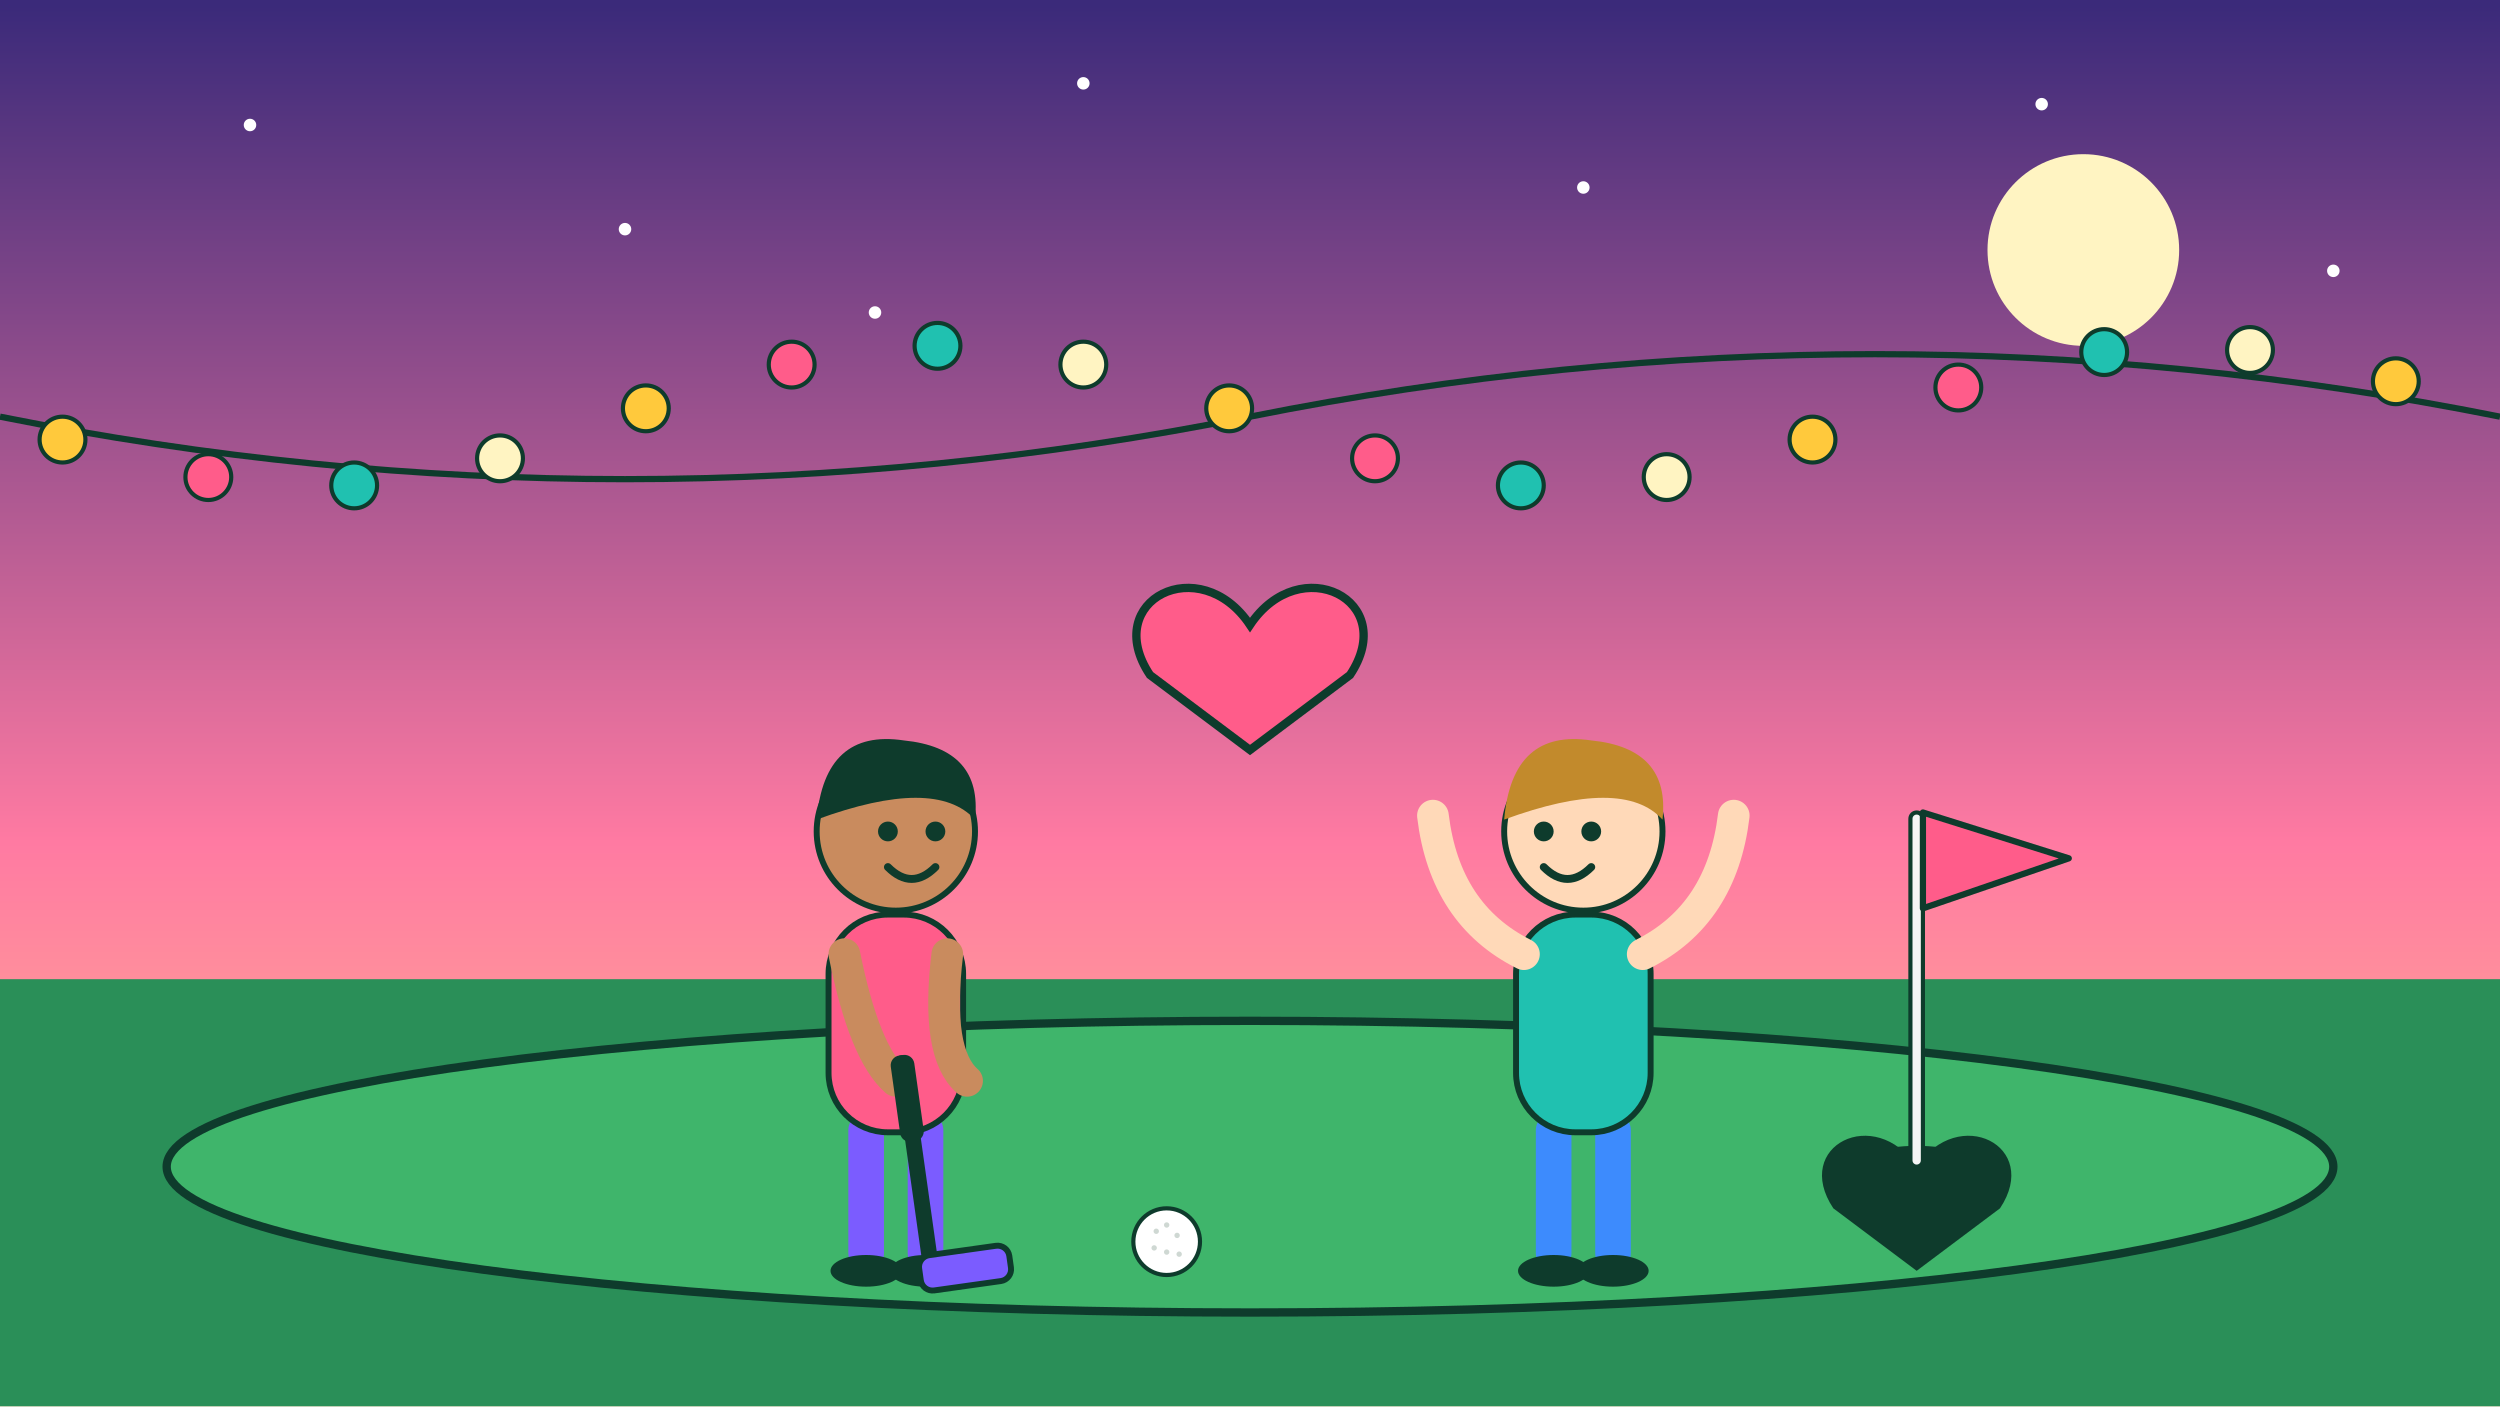
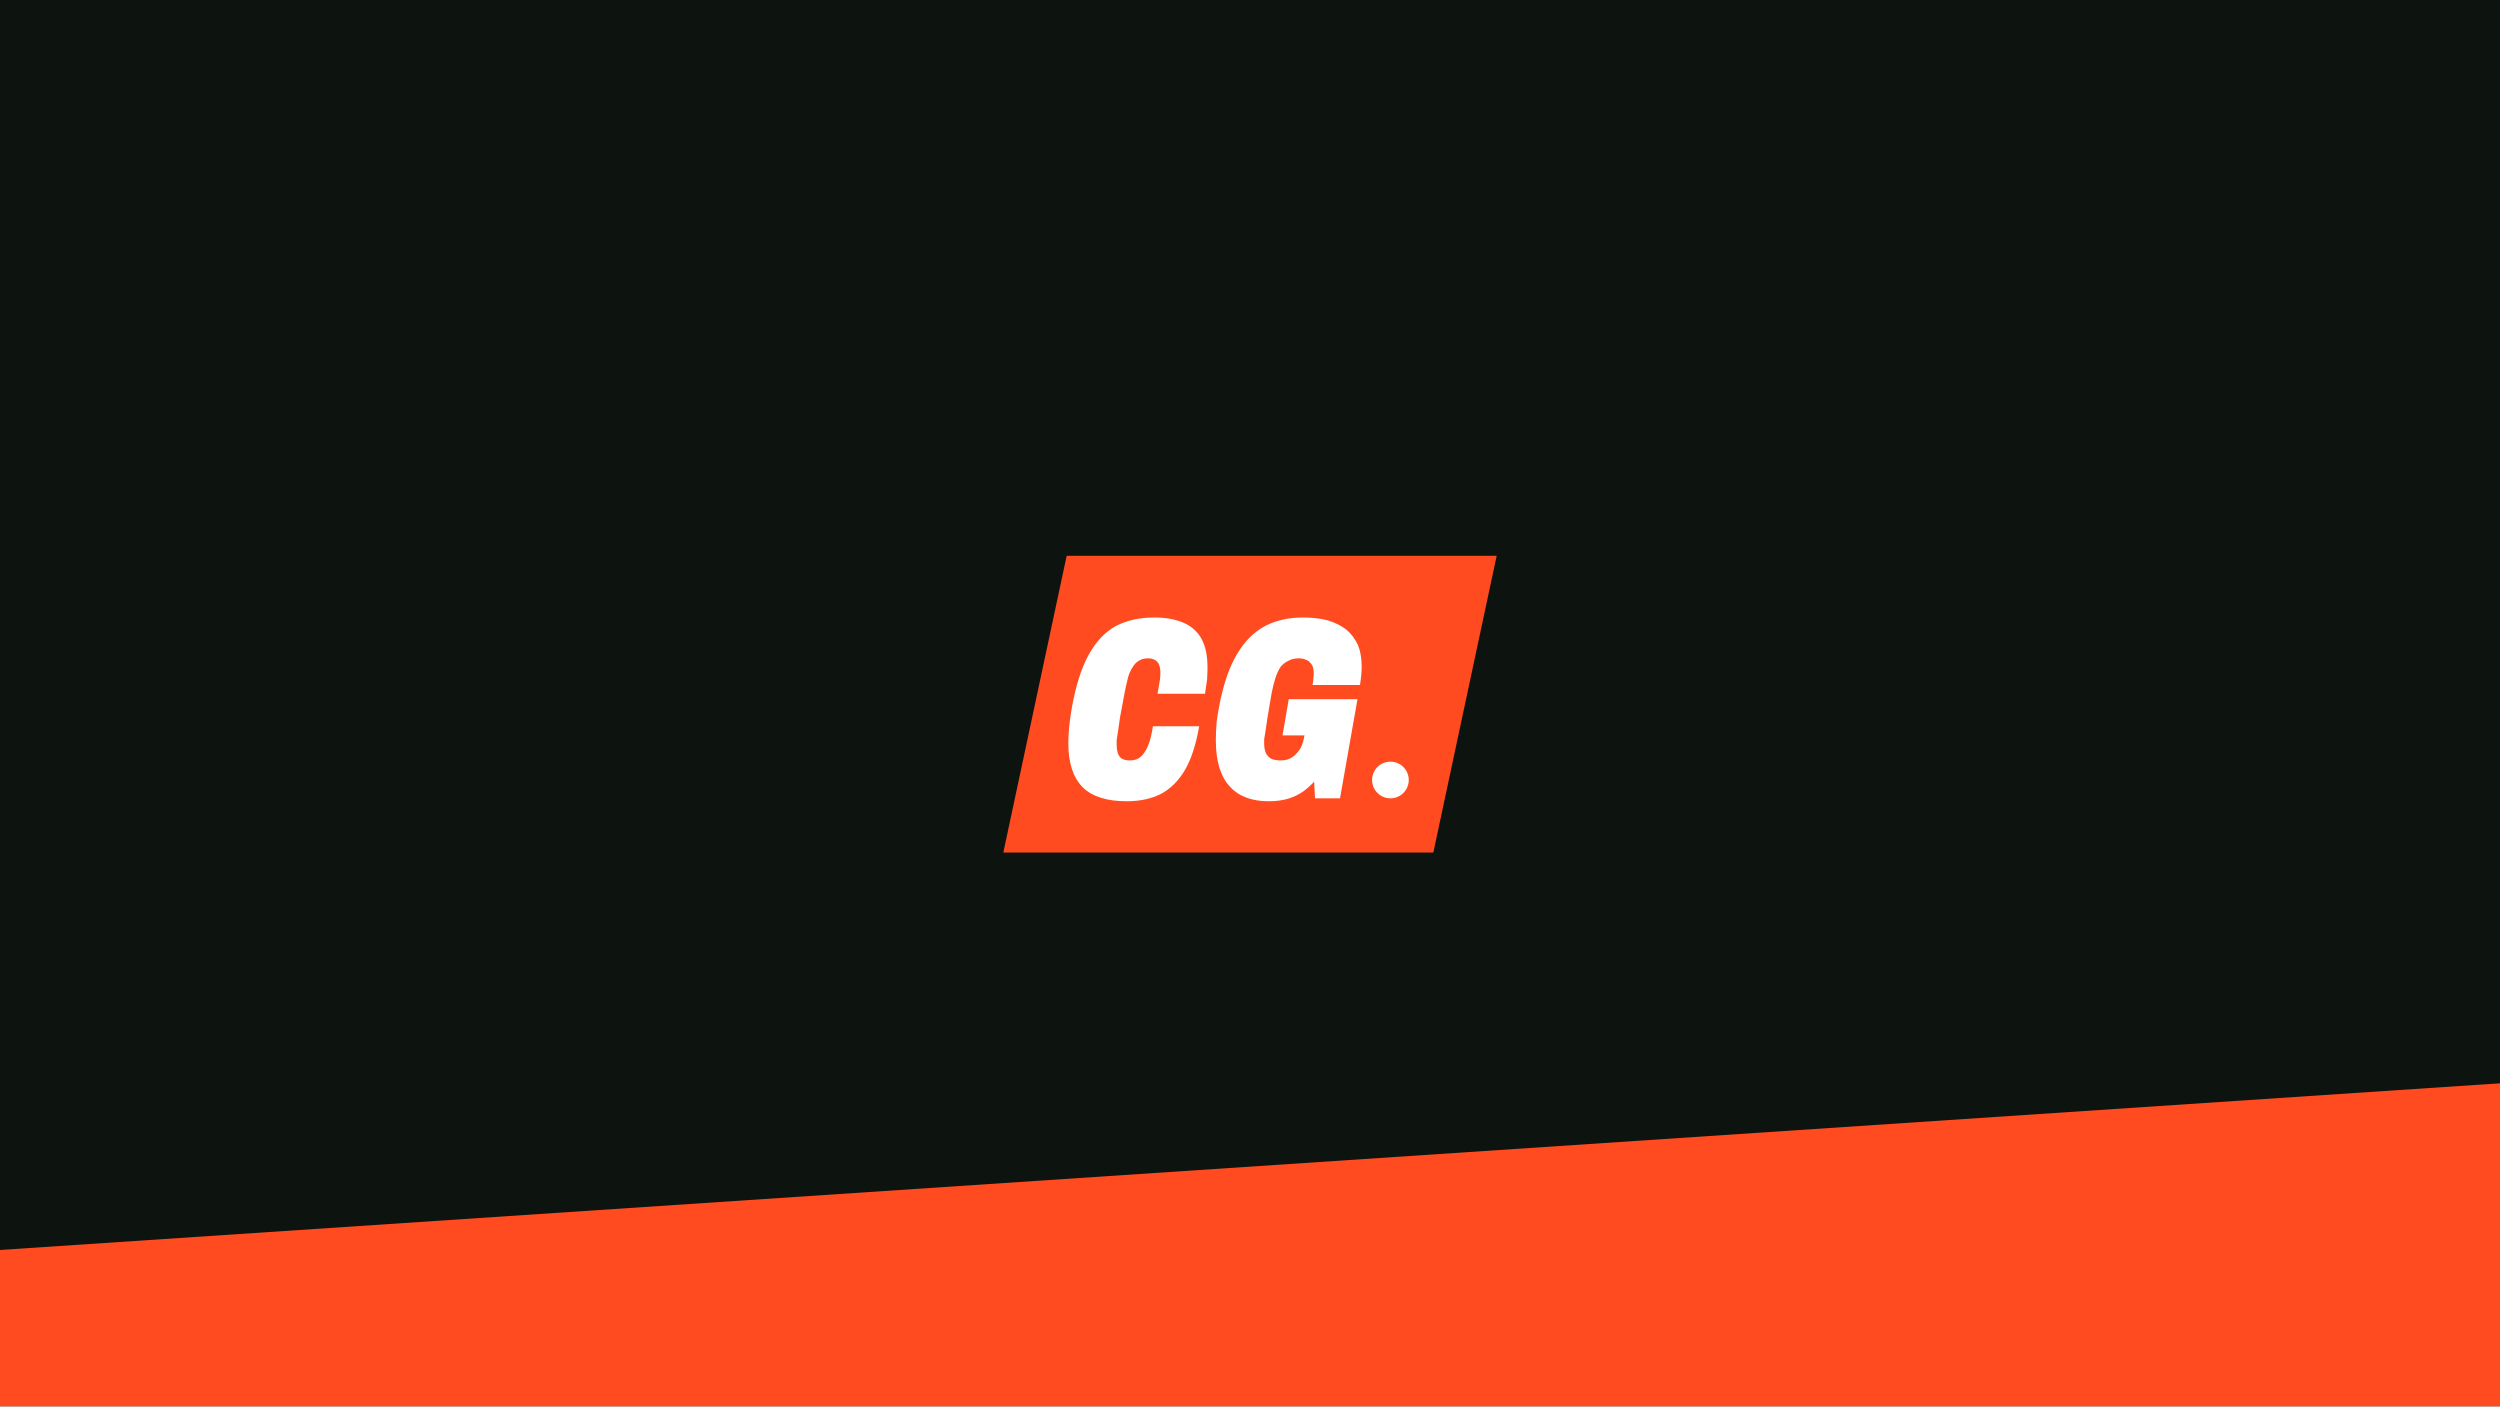
- <svg xmlns="http://www.w3.org/2000/svg" viewBox="0 0 1200 675" role="img" aria-labelledby="date-t">
-   <defs>
-     <linearGradient id="dusk" x1="0" y1="0" x2="0" y2="1">
-       <stop offset="0" stop-color="#3b2a7a" />
-       <stop offset=".6" stop-color="#ff7aa2" />
-       <stop offset="1" stop-color="#ffc98a" />
-     </linearGradient>
-   </defs>
-   <rect width="1200" height="675" fill="url(#dusk)" />
-   <circle cx="120" cy="60" r="3" fill="#fff" />
-   <circle cx="300" cy="110" r="3" fill="#fff" />
-   <circle cx="520" cy="40" r="3" fill="#fff" />
-   <circle cx="760" cy="90" r="3" fill="#fff" />
-   <circle cx="980" cy="50" r="3" fill="#fff" />
-   <circle cx="1120" cy="130" r="3" fill="#fff" />
-   <circle cx="420" cy="150" r="3" fill="#fff" />
-   <circle cx="1000" cy="120" r="46" fill="#fff4c2" />
-   <circle cx="1020" cy="110" r="46" fill="#3b2a7a" opacity=".0" />
-   <path d="M0 200 Q 300 260 600 200 T 1200 200" stroke="#0e3b2c" stroke-width="3" fill="none" />
-   <circle cx="30" cy="211" r="11" fill="#ffc93c" stroke="#0e3b2c" stroke-width="2" />
-   <circle cx="100" cy="229" r="11" fill="#ff5c8a" stroke="#0e3b2c" stroke-width="2" />
-   <circle cx="170" cy="233" r="11" fill="#20c1b0" stroke="#0e3b2c" stroke-width="2" />
-   <circle cx="240" cy="220" r="11" fill="#fff4c2" stroke="#0e3b2c" stroke-width="2" />
-   <circle cx="310" cy="196" r="11" fill="#ffc93c" stroke="#0e3b2c" stroke-width="2" />
-   <circle cx="380" cy="175" r="11" fill="#ff5c8a" stroke="#0e3b2c" stroke-width="2" />
-   <circle cx="450" cy="166" r="11" fill="#20c1b0" stroke="#0e3b2c" stroke-width="2" />
-   <circle cx="520" cy="175" r="11" fill="#fff4c2" stroke="#0e3b2c" stroke-width="2" />
-   <circle cx="590" cy="196" r="11" fill="#ffc93c" stroke="#0e3b2c" stroke-width="2" />
-   <circle cx="660" cy="220" r="11" fill="#ff5c8a" stroke="#0e3b2c" stroke-width="2" />
-   <circle cx="730" cy="233" r="11" fill="#20c1b0" stroke="#0e3b2c" stroke-width="2" />
-   <circle cx="800" cy="229" r="11" fill="#fff4c2" stroke="#0e3b2c" stroke-width="2" />
-   <circle cx="870" cy="211" r="11" fill="#ffc93c" stroke="#0e3b2c" stroke-width="2" />
-   <circle cx="940" cy="186" r="11" fill="#ff5c8a" stroke="#0e3b2c" stroke-width="2" />
-   <circle cx="1010" cy="169" r="11" fill="#20c1b0" stroke="#0e3b2c" stroke-width="2" />
-   <circle cx="1080" cy="168" r="11" fill="#fff4c2" stroke="#0e3b2c" stroke-width="2" />
-   <circle cx="1150" cy="183" r="11" fill="#ffc93c" stroke="#0e3b2c" stroke-width="2" />
-   <rect x="0" y="470" width="1200" height="205" fill="#2a8f58" />
-   <ellipse cx="600" cy="560" rx="520" ry="70" fill="#3fb56b" stroke="#0e3b2c" stroke-width="4" />
-   <g transform="translate(430 610) scale(0.95)">
-     <rect x="-24" y="-80" width="18" height="80" rx="9" fill="#7b5cff" />
-     <rect x="6" y="-80" width="18" height="80" rx="9" fill="#7b5cff" />
-     <ellipse cx="-15" cy="0" rx="18" ry="8" fill="#0e3b2c" />
-     <ellipse cx="15" cy="0" rx="18" ry="8" fill="#0e3b2c" />
-     <rect x="-34" y="-180" width="68" height="110" rx="30" fill="#ff5c8a" stroke="#0e3b2c" stroke-width="3" />
-     <circle cx="0" cy="-222" r="40" fill="#c98b5e" stroke="#0e3b2c" stroke-width="3" />
-     <path d="M-40 -228 q4 -46 44 -40 q40 4 36 40 q-20 -22 -80 0z" fill="#0e3b2c" />
-     <circle cx="-4" cy="-222" r="5" fill="#0e3b2c" />
-     <circle cx="20" cy="-222" r="5" fill="#0e3b2c" />
-     <path d="M-4 -204 q12 12 24 0" stroke="#0e3b2c" stroke-width="4" fill="none" stroke-linecap="round" />
-     <path d="M-26 -160 q10 50 26 64" stroke="#c98b5e" stroke-width="16" fill="none" stroke-linecap="round" />
-     <path d="M26 -160 q-6 50 10 64" stroke="#c98b5e" stroke-width="16" fill="none" stroke-linecap="round" />
-     <g transform="translate(18 0) rotate(-8)">
-       <rect x="-4" y="-110" width="8" height="110" rx="4" fill="#0e3b2c" />
-       <rect x="-6" y="-110" width="12" height="44" rx="5" fill="#0e3b2c" />
-       <rect x="-6" y="-8" width="46" height="18" rx="6" fill="#7b5cff" stroke="#0e3b2c" stroke-width="3" />
+ <svg xmlns="http://www.w3.org/2000/svg" viewBox="0 0 1200 675" width="1200" height="675" role="img" aria-label="Crazy Golf Game">
+   <rect width="1200" height="675" fill="#0D1410" />
+   <path d="M0 600 L1200 520 V675 H0Z" fill="#FF4B1F" />
+   <g transform="translate(472 210) scale(2)">
+     <path d="M20.0 28.4H123.2L108.0 99.6H4.8Z" fill="#FF4B1F" />
+     <g transform="translate(18.3 86.6)">
+       <path d="M16.1 0.7Q8.9 0.7 5.5 -2.7Q2.1 -6.2 2.1 -13.2Q2.1 -15.1 2.3 -17.1Q2.5 -19.2 2.9 -21.5Q4.3 -29.5 6.9 -34.3Q9.5 -39.1 13.4 -41.3Q17.4 -43.4 22.7 -43.4Q26.7 -43.4 29.6 -42.2Q32.5 -41 34 -38.4Q35.5 -35.7 35.5 -31.5Q35.5 -30.1 35.4 -28.5Q35.2 -26.9 34.9 -25.1H23.5Q23.8 -26.6 24 -27.9Q24.2 -29.1 24.2 -30Q24.2 -31.2 23.9 -32Q23.6 -32.8 22.9 -33.2Q22.2 -33.6 21.2 -33.6Q19.9 -33.6 19 -33Q18.1 -32.5 17.5 -31.4Q16.8 -30.4 16.4 -28.9Q16 -27.3 15.6 -25.3Q14.9 -21.6 14.5 -19.4Q14.2 -17.1 14 -15.9Q13.8 -14.6 13.7 -14Q13.7 -13.3 13.7 -12.9Q13.7 -11.7 14 -10.8Q14.3 -9.9 15 -9.5Q15.7 -9.1 16.9 -9.1Q18.5 -9.1 19.5 -10Q20.6 -11 21.3 -12.8Q22 -14.6 22.4 -17.3H33.5Q32.4 -10.9 30.2 -7Q27.9 -3 24.4 -1.1Q20.9 0.7 16.1 0.7Z M50.2 0.7Q44 0.7 40.8 -2.9Q37.5 -6.5 37.5 -13.9Q37.5 -16 37.7 -18.4Q38 -20.7 38.5 -23.1Q40 -30.4 42.7 -34.8Q45.4 -39.3 49.4 -41.4Q53.3 -43.4 58.4 -43.4Q61.8 -43.4 64.4 -42.7Q67 -41.9 68.8 -40.5Q70.6 -39 71.6 -36.8Q72.5 -34.6 72.5 -31.7Q72.5 -30.7 72.4 -29.6Q72.3 -28.5 72.1 -27.2H60.7Q60.9 -28 60.9 -28.7Q61 -29.4 61 -30Q61 -30.8 60.8 -31.5Q60.6 -32.1 60.1 -32.6Q59.7 -33.1 59 -33.3Q58.3 -33.6 57.4 -33.6Q55.9 -33.6 54.9 -33Q53.8 -32.5 53 -31.5Q52.3 -30.4 51.8 -28.9Q51.3 -27.3 50.9 -25.3Q50.3 -21.6 49.9 -19.4Q49.6 -17.2 49.4 -16Q49.2 -14.8 49.1 -14.2Q49.1 -13.6 49.1 -13.2Q49.1 -11.8 49.5 -10.9Q49.9 -10 50.8 -9.5Q51.7 -9.1 53.1 -9.1Q54.7 -9.1 55.9 -9.9Q57 -10.7 57.8 -12Q58.5 -13.3 58.7 -14.8L58.8 -15.1H53.5L55 -23.8H71.5L67.3 0H61.3L61.1 -4Q59.9 -2.7 58.4 -1.6Q56.8 -0.5 54.8 0.1Q52.8 0.7 50.2 0.7Z" fill="#FFFFFF" />
    </g>
+     <circle cx="97.7" cy="82.2" r="4.4" fill="#FFFFFF" />
  </g>
-   <g transform="translate(760 610) scale(0.95)">
-     <rect x="-24" y="-80" width="18" height="80" rx="9" fill="#3d8bfd" />
-     <rect x="6" y="-80" width="18" height="80" rx="9" fill="#3d8bfd" />
-     <ellipse cx="-15" cy="0" rx="18" ry="8" fill="#0e3b2c" />
-     <ellipse cx="15" cy="0" rx="18" ry="8" fill="#0e3b2c" />
-     <rect x="-34" y="-180" width="68" height="110" rx="30" fill="#20c1b0" stroke="#0e3b2c" stroke-width="3" />
-     <circle cx="0" cy="-222" r="40" fill="#ffd9b8" stroke="#0e3b2c" stroke-width="3" />
-     <path d="M-40 -228 q4 -46 44 -40 q40 4 36 40 q-20 -22 -80 0z" fill="#c28a2c" />
-     <circle cx="-20" cy="-222" r="5" fill="#0e3b2c" />
-     <circle cx="4" cy="-222" r="5" fill="#0e3b2c" />
-     <path d="M-20 -204 q12 12 24 0" stroke="#0e3b2c" stroke-width="4" fill="none" stroke-linecap="round" />
-     <path d="M-30 -160 q-40 -20 -46 -70" stroke="#ffd9b8" stroke-width="16" fill="none" stroke-linecap="round" />
-     <path d="M30 -160 q40 -20 46 -70" stroke="#ffd9b8" stroke-width="16" fill="none" stroke-linecap="round" />
-   </g>
-   <path d="M920 560 c -20 -30 -60 -10 -40 20 l40 30 l40 -30 c 20 -30 -20 -50 -40 -20z" fill="#0e3b2c" />
-   <g>
-     <ellipse cx="920" cy="560" rx="30" ry="10" fill="#0e3b2c" />
-     <rect x="917" y="390" width="6" height="170" rx="3" fill="#f5f5f5" stroke="#0e3b2c" stroke-width="2" />
-     <path d="M923 390 l70 22 l-70 24 z" fill="#ff5c8a" stroke="#0e3b2c" stroke-width="3" stroke-linejoin="round" />
-   </g>
-   <circle cx="560" cy="596" r="16" fill="#fff" stroke="#0e3b2c" stroke-width="2" />
-   <circle cx="555" cy="591" r="1.3" fill="#cfd8d3" />
-   <circle cx="565" cy="593" r="1.3" fill="#cfd8d3" />
-   <circle cx="560" cy="601" r="1.3" fill="#cfd8d3" />
-   <circle cx="554" cy="599" r="1.3" fill="#cfd8d3" />
-   <circle cx="566" cy="602" r="1.3" fill="#cfd8d3" />
-   <circle cx="560" cy="588" r="1.3" fill="#cfd8d3" />
-   <path d="M600 300 c -24 -36 -72 -12 -48 24 l48 36 l48 -36 c 24 -36 -24 -60 -48 -24z" fill="#ff5c8a" stroke="#0e3b2c" stroke-width="4" />
</svg>
